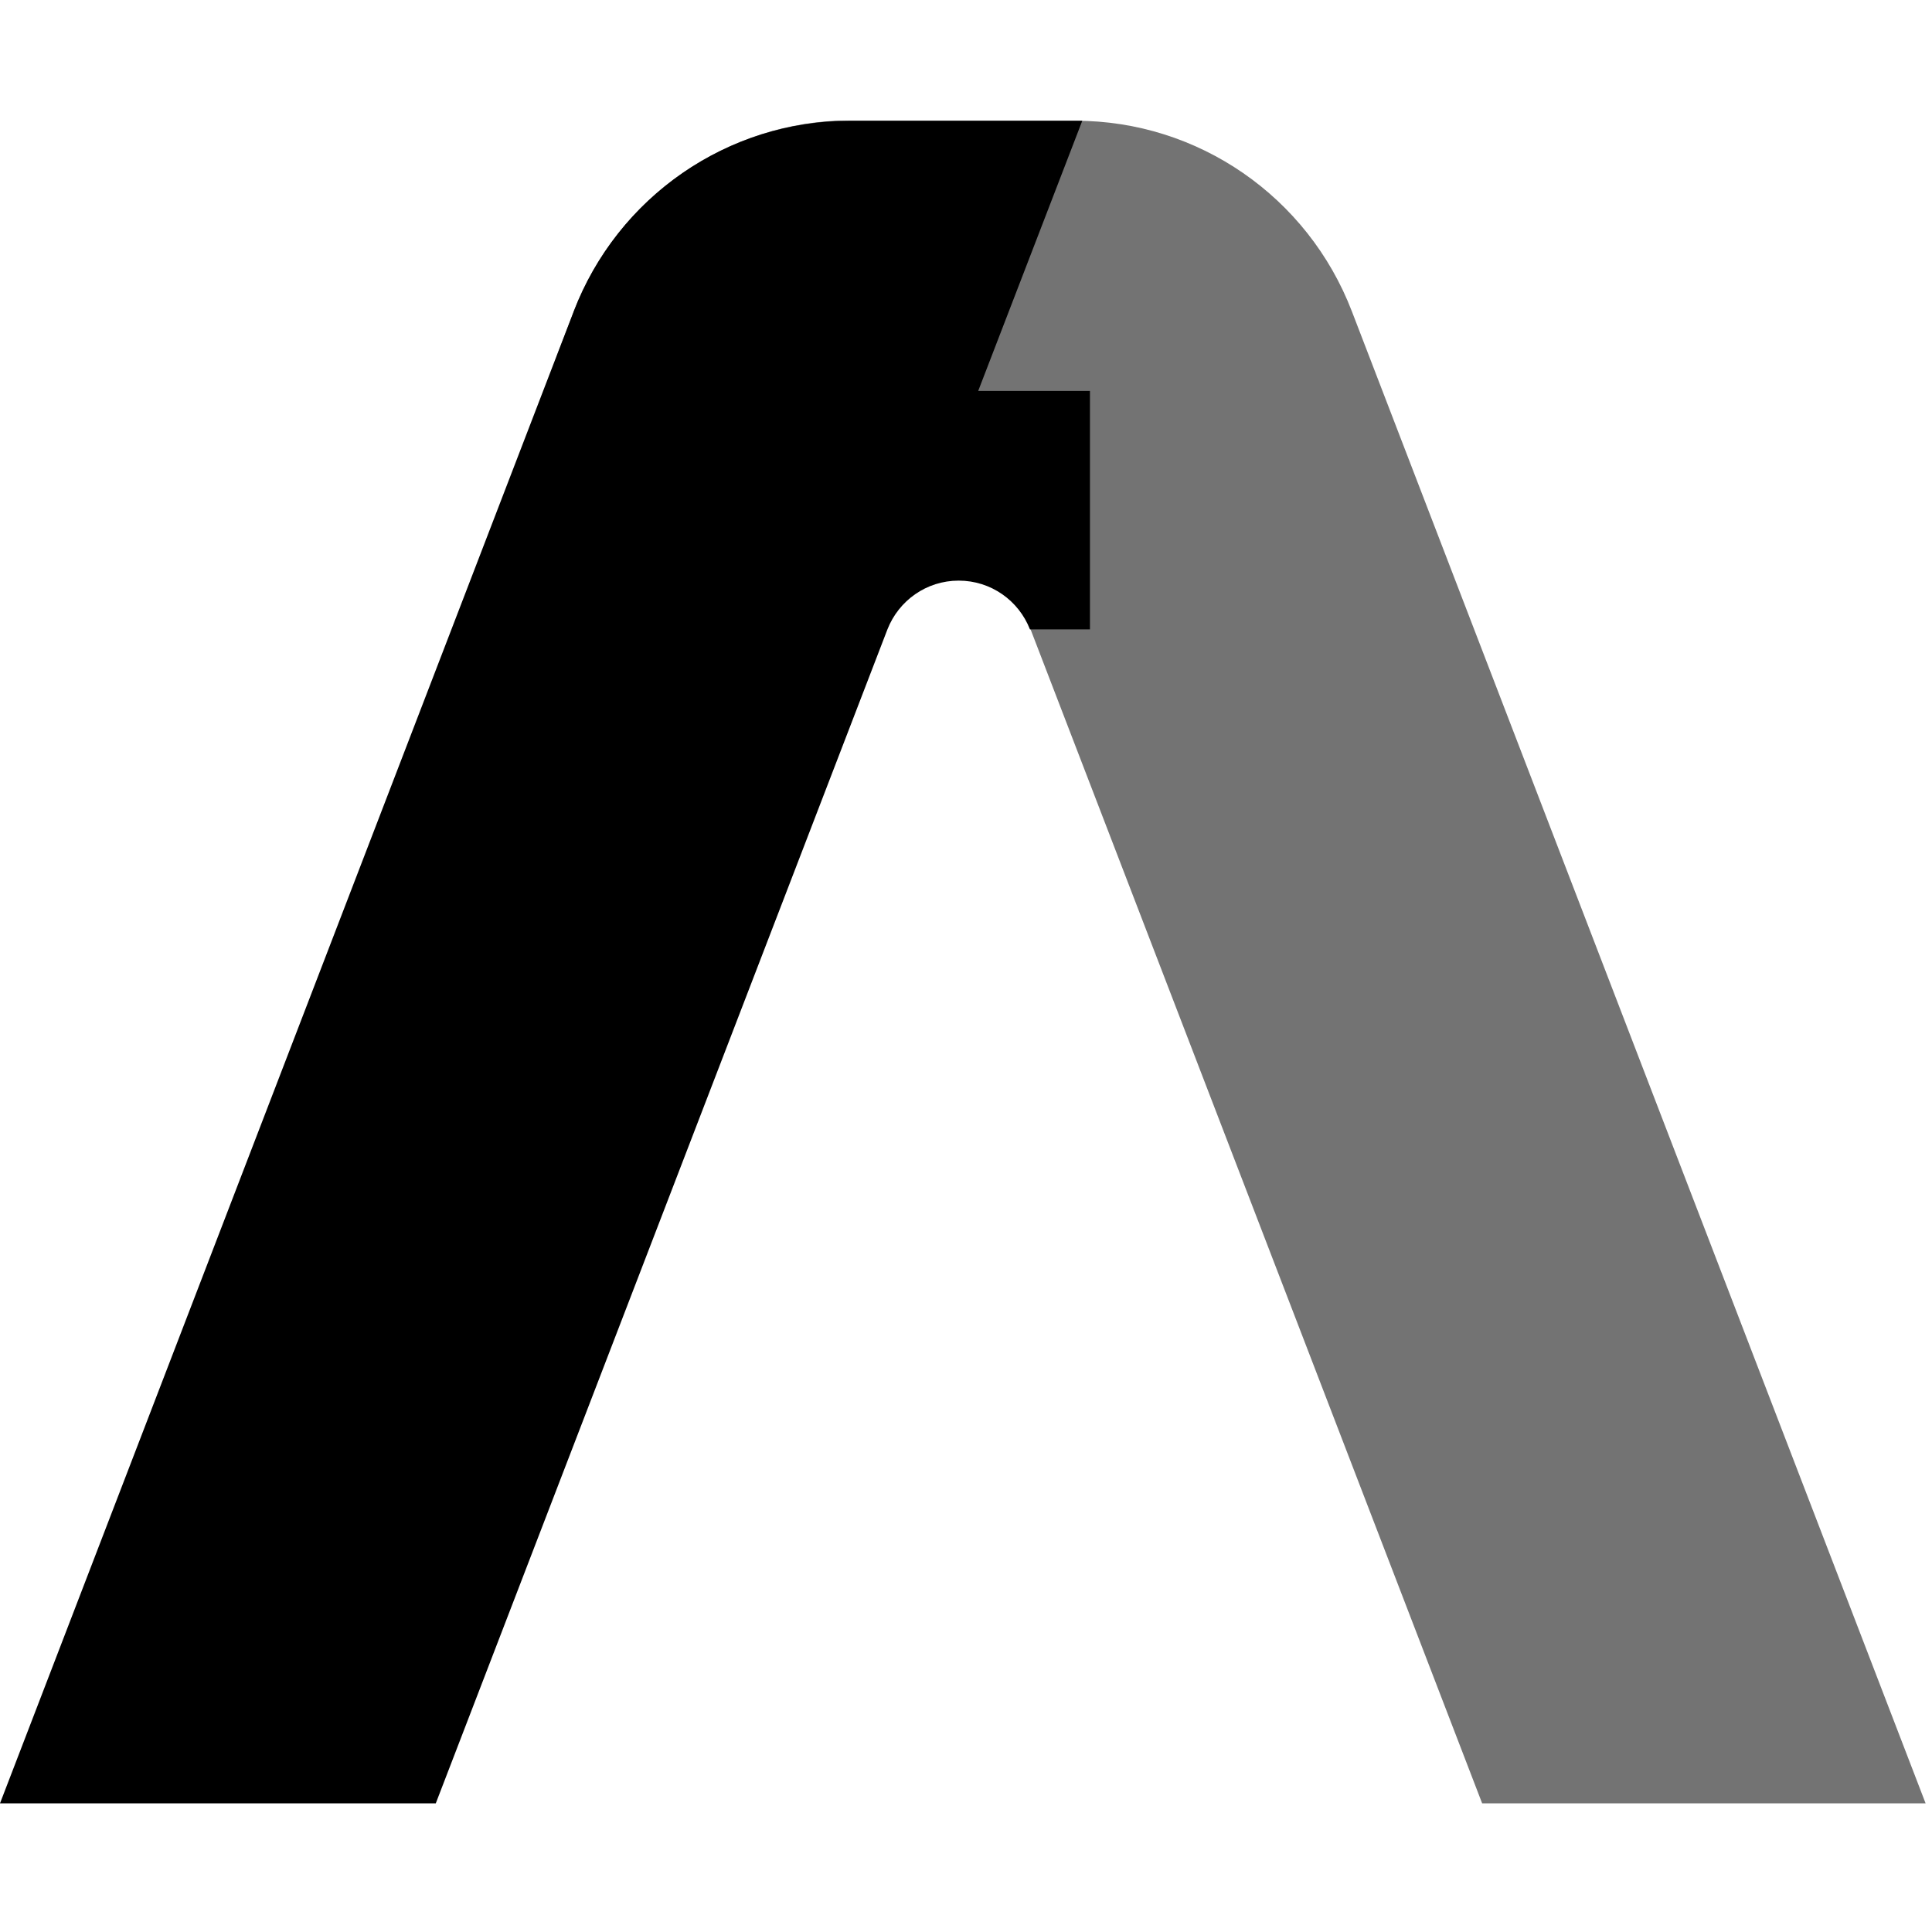
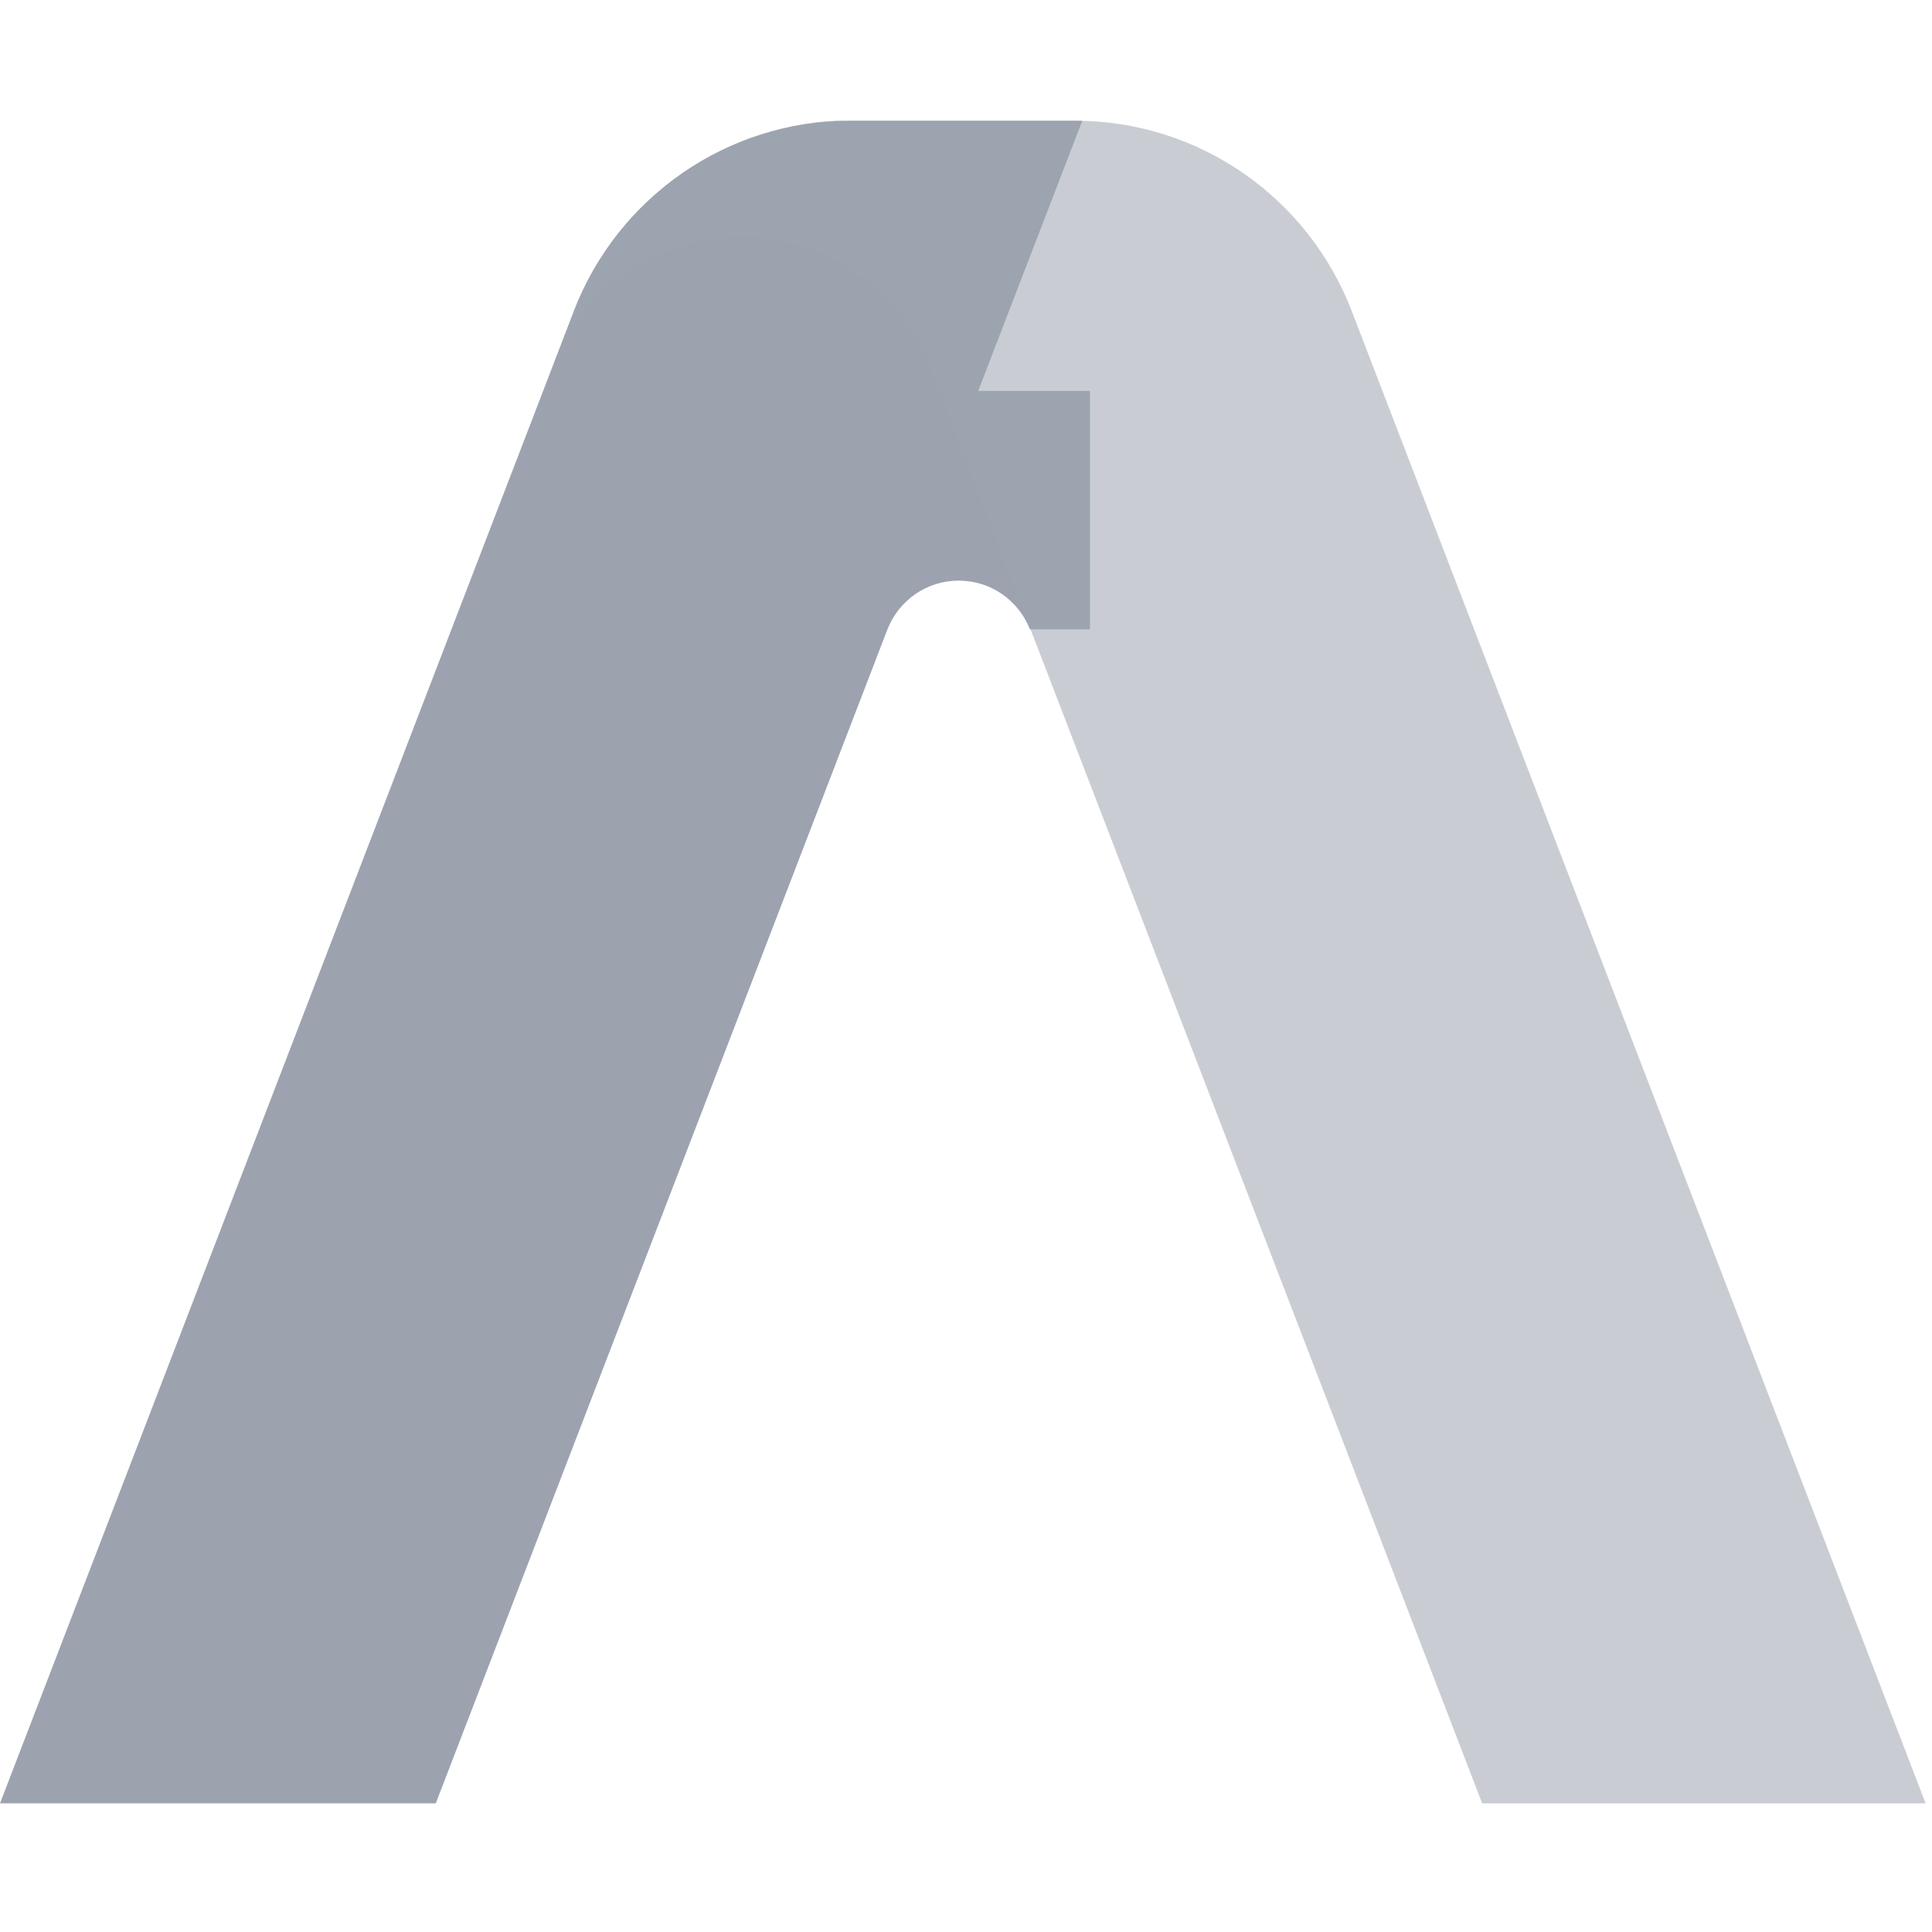
<svg xmlns="http://www.w3.org/2000/svg" width="24" height="24" viewBox="0 0 32 28" fill="none">
-   <path fill-rule="evenodd" clip-rule="evenodd" d="M14.079 0C12.05 0 10.232 1.257 9.502 3.159L0 27.869H7.218L14.699 8.424C14.886 7.948 15.344 7.617 15.879 7.617C16.414 7.617 16.873 7.948 17.059 8.424H18.053V4.475H16.202L17.926 0H14.07L14.079 0Z" fill="currentColor" />
-   <path fill-rule="evenodd" clip-rule="evenodd" d="M9.502 3.159C10.206 1.333 11.913 0.102 13.832 0H14.079H17.815C19.844 0 21.662 1.257 22.392 3.159L31.894 27.869H24.549L15.335 3.915C14.809 2.743 13.637 1.928 12.278 1.928C10.92 1.928 9.739 2.751 9.213 3.923L9.502 3.167V3.159Z" fill="currentColor" fill-opacity="0.55" />
+   <path fill-rule="evenodd" clip-rule="evenodd" d="M14.079 0C12.05 0 10.232 1.257 9.502 3.159L0 27.869H7.218L14.699 8.424C14.886 7.948 15.344 7.617 15.879 7.617C16.414 7.617 16.873 7.948 17.059 8.424H18.053V4.475H16.202L17.926 0H14.07L14.079 0Z" fill="#9CA3AF" />
+   <path fill-rule="evenodd" clip-rule="evenodd" d="M9.502 3.159C10.206 1.333 11.913 0.102 13.832 0H14.079H17.815C19.844 0 21.662 1.257 22.392 3.159L31.894 27.869H24.549L15.335 3.915C14.809 2.743 13.637 1.928 12.278 1.928C10.92 1.928 9.739 2.751 9.213 3.923L9.502 3.167V3.159Z" fill="#9CA3AF" fill-opacity="0.55" />
</svg>
